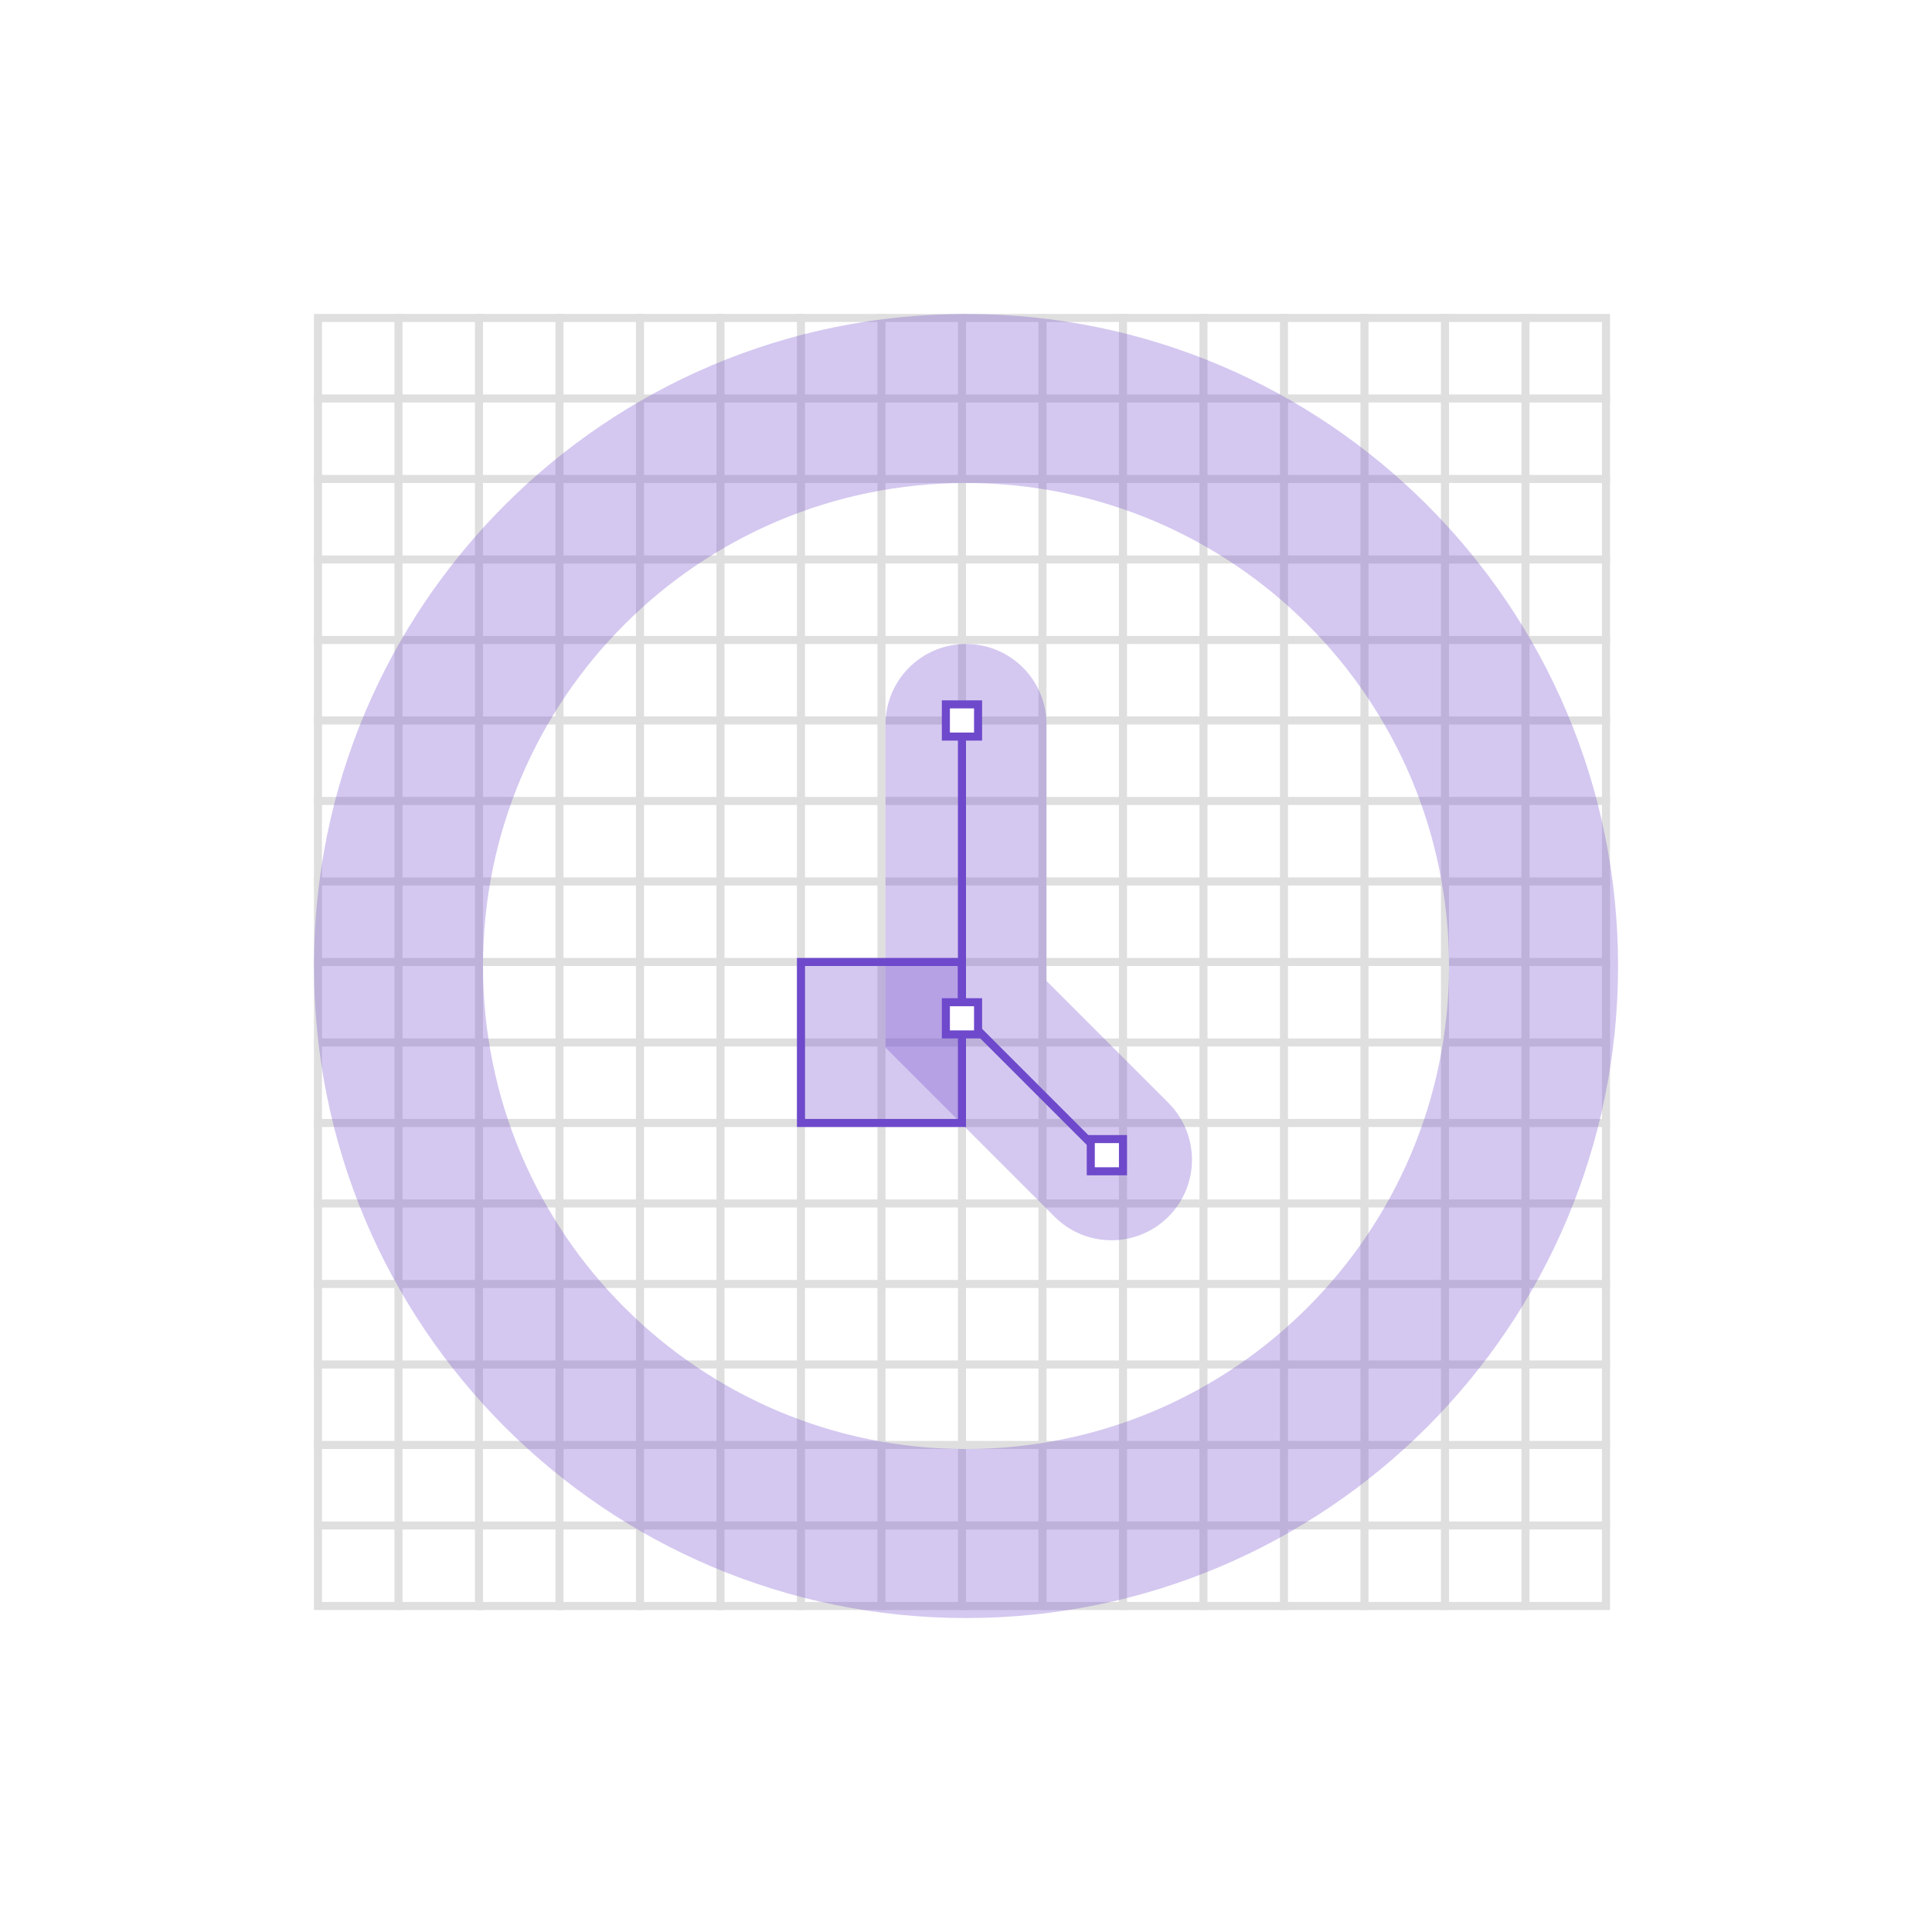
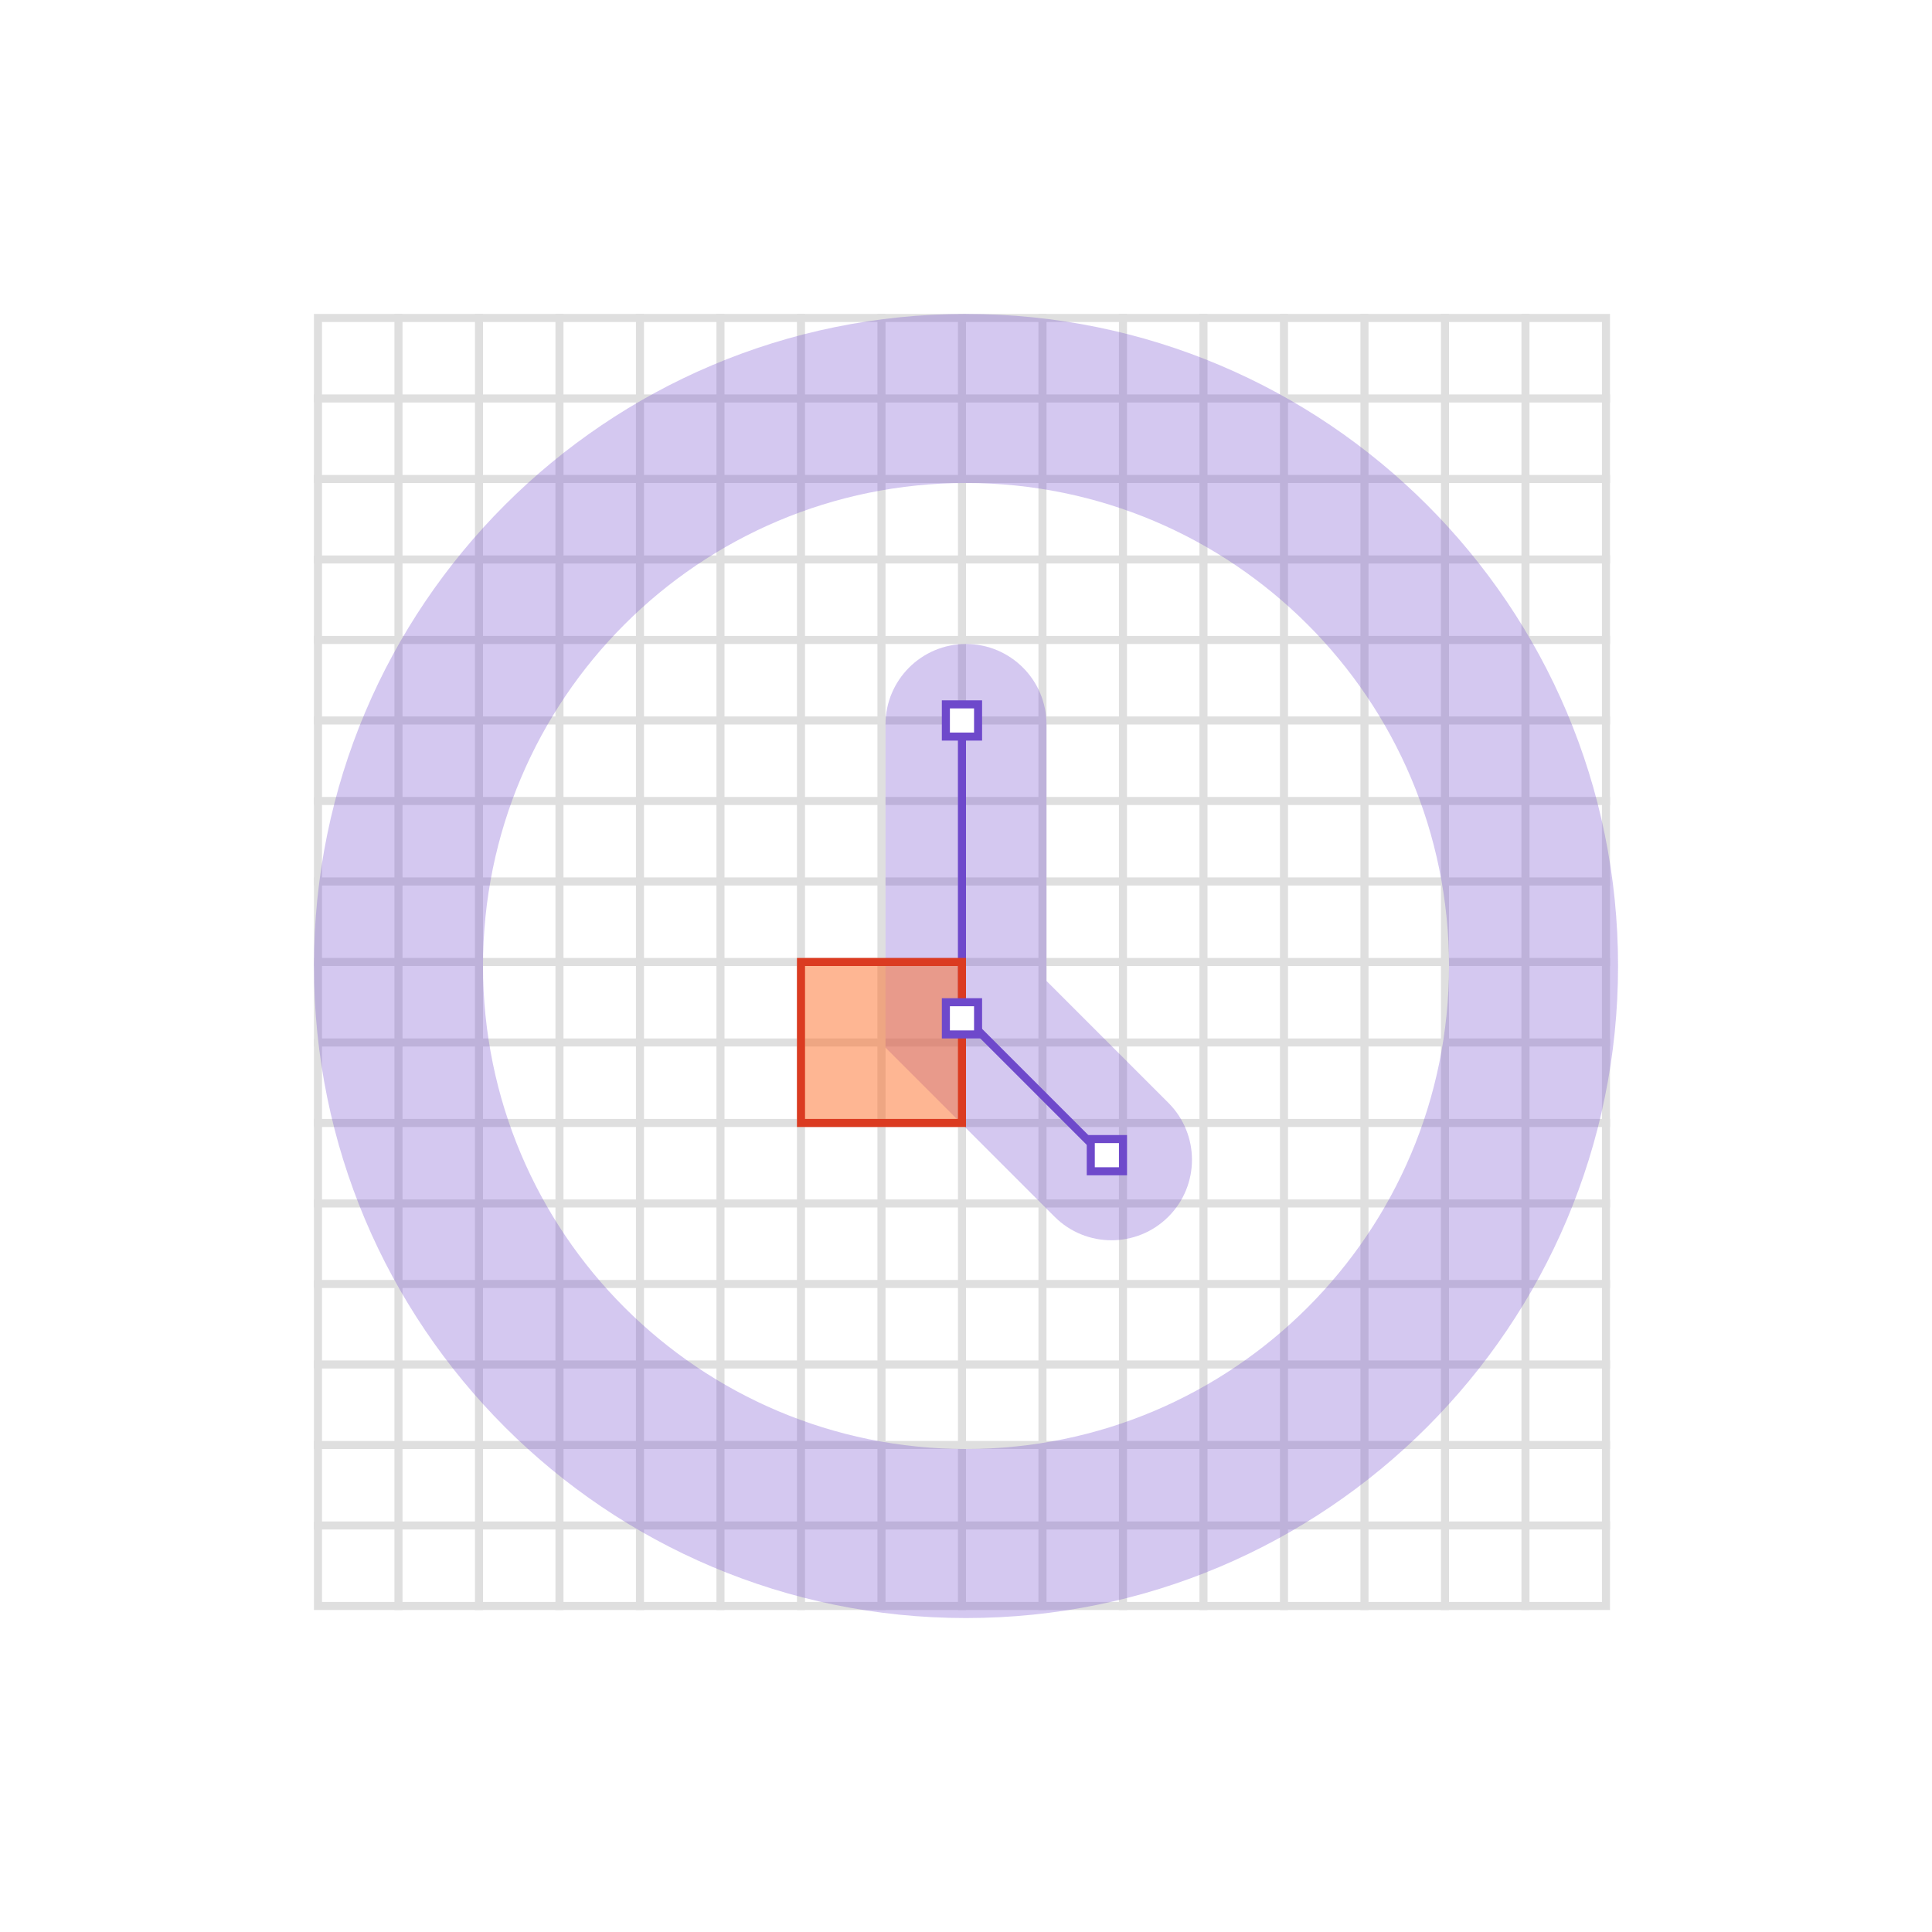
<svg xmlns="http://www.w3.org/2000/svg" width="240" height="240">
  <g fill="none" fill-rule="evenodd">
    <path fill="#FFF" d="M0 0h240v240H0z" />
    <g stroke="#DFDFDF">
      <path d="M39.5 39.5h160v160h-160z" />
      <g stroke-linecap="square">
        <path d="M49.5 39.5v160M59.5 39.5v160M69.5 39.5v160M79.5 39.5v160M89.5 39.5v160M99.5 39.5v160M109.5 39.5v160M119.5 39.5v160M129.5 39.5v160M139.5 39.5v160M149.5 39.5v160M159.5 39.5v160M169.5 39.5v160M179.5 39.5v160M189.5 39.5v160M199.5 49.5h-160M199.5 59.5h-160M199.5 69.5h-160M199.5 79.5h-160M199.5 89.5h-160M199.5 99.5h-160M199.5 109.5h-160M199.5 119.5h-160M199.5 129.5h-160M199.5 139.5h-160M199.5 149.5h-160M199.5 159.5h-160M199.5 169.5h-160M199.5 179.5h-160M199.5 189.5h-160" />
      </g>
    </g>
    <path d="M130 121.858L145.142 137c3.905 3.905 3.905 10.237 0 14.142-3.905 3.905-10.237 3.905-14.142 0l-21-21.002V90c0-5.523 4.477-10 10-10s10 4.477 10 10v31.858z" fill-opacity=".3" fill="#6E49CB" />
    <path stroke="#6E49CB" stroke-linecap="round" d="M119.5 90v36.015l18.109 18.109" />
-     <path stroke="#6E49CB" fill-opacity=".3" fill="#6E49CB" d="M99.5 119.5h20v20h-20z" />
+     <path stroke="#DB3B21" fill-opacity=".499" fill="#FC6D26" d="M99.5 119.5h20v20h-20z" />
    <path d="M120 201c44.735 0 81-36.265 81-81s-36.265-81-81-81-81 36.265-81 81 36.265 81 81 81zm0-21c-33.137 0-60-26.863-60-60s26.863-60 60-60 60 26.863 60 60-26.863 60-60 60z" fill-opacity=".3" fill="#6E49CB" fill-rule="nonzero" />
    <path stroke="#6E49CB" fill="#FFF" d="M117.5 87.5h4v4h-4zM117.5 124.5h4v4h-4zM135.5 141.5h4v4h-4z" />
  </g>
</svg>
